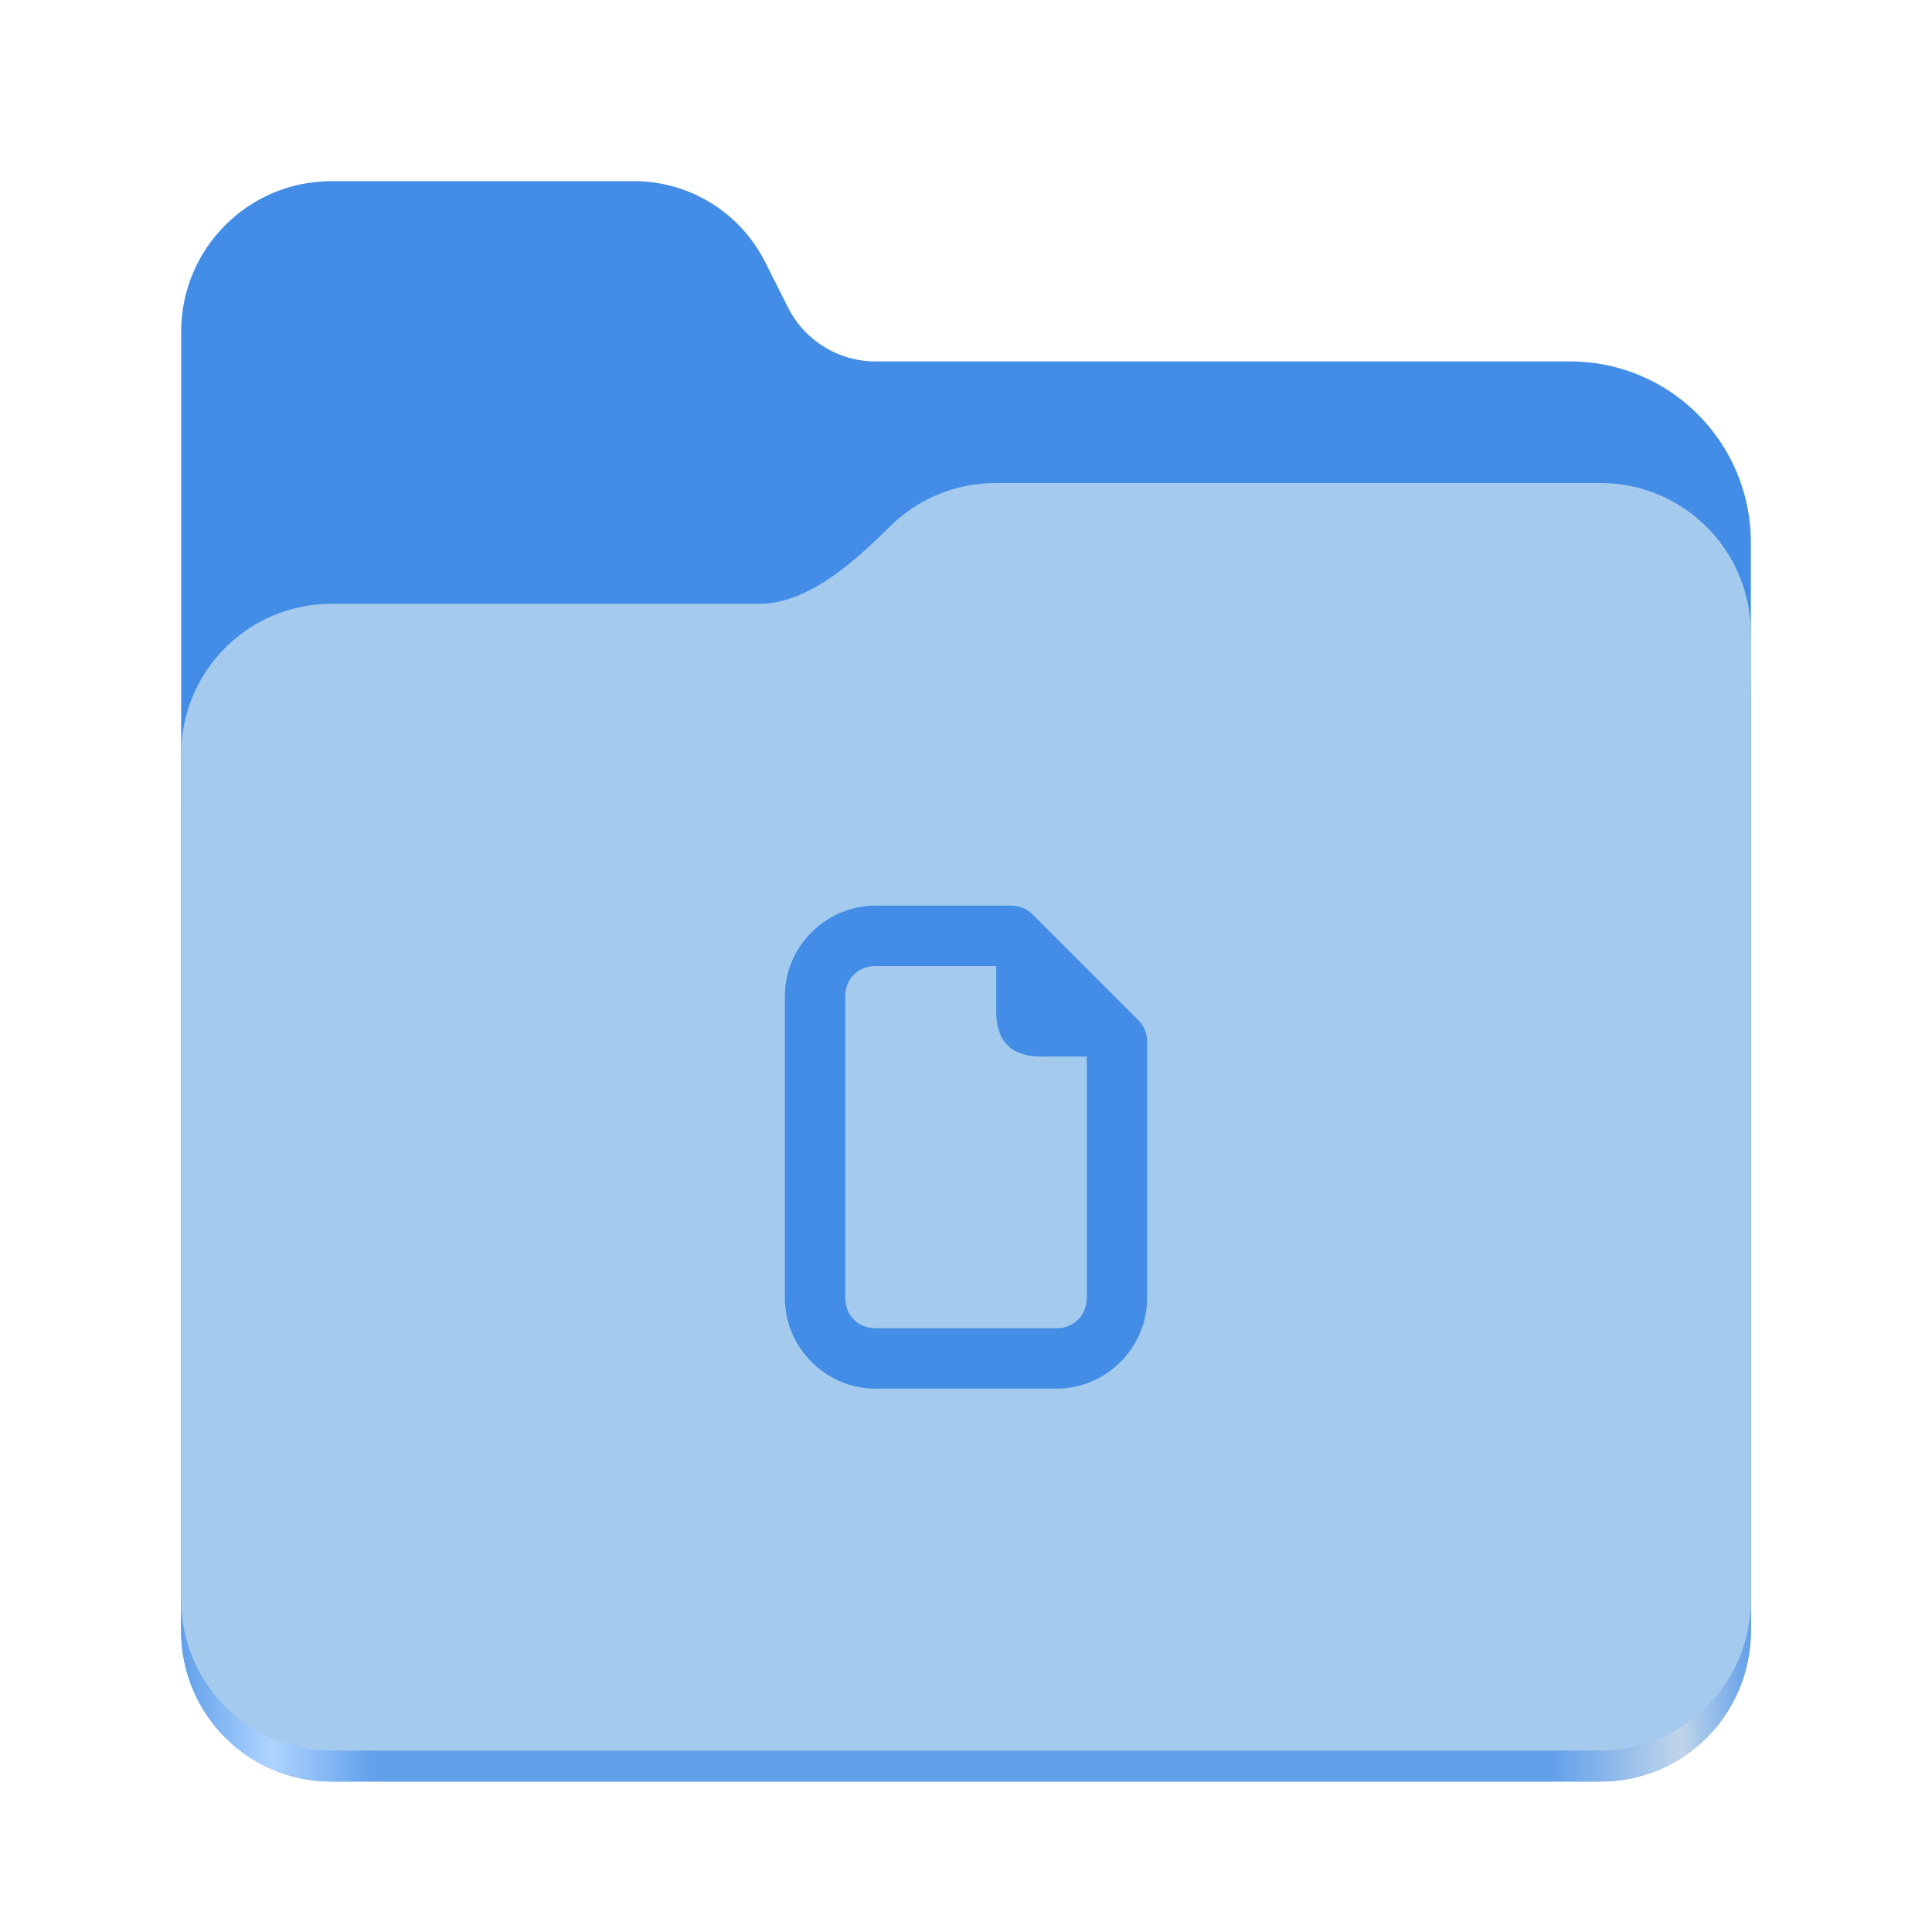
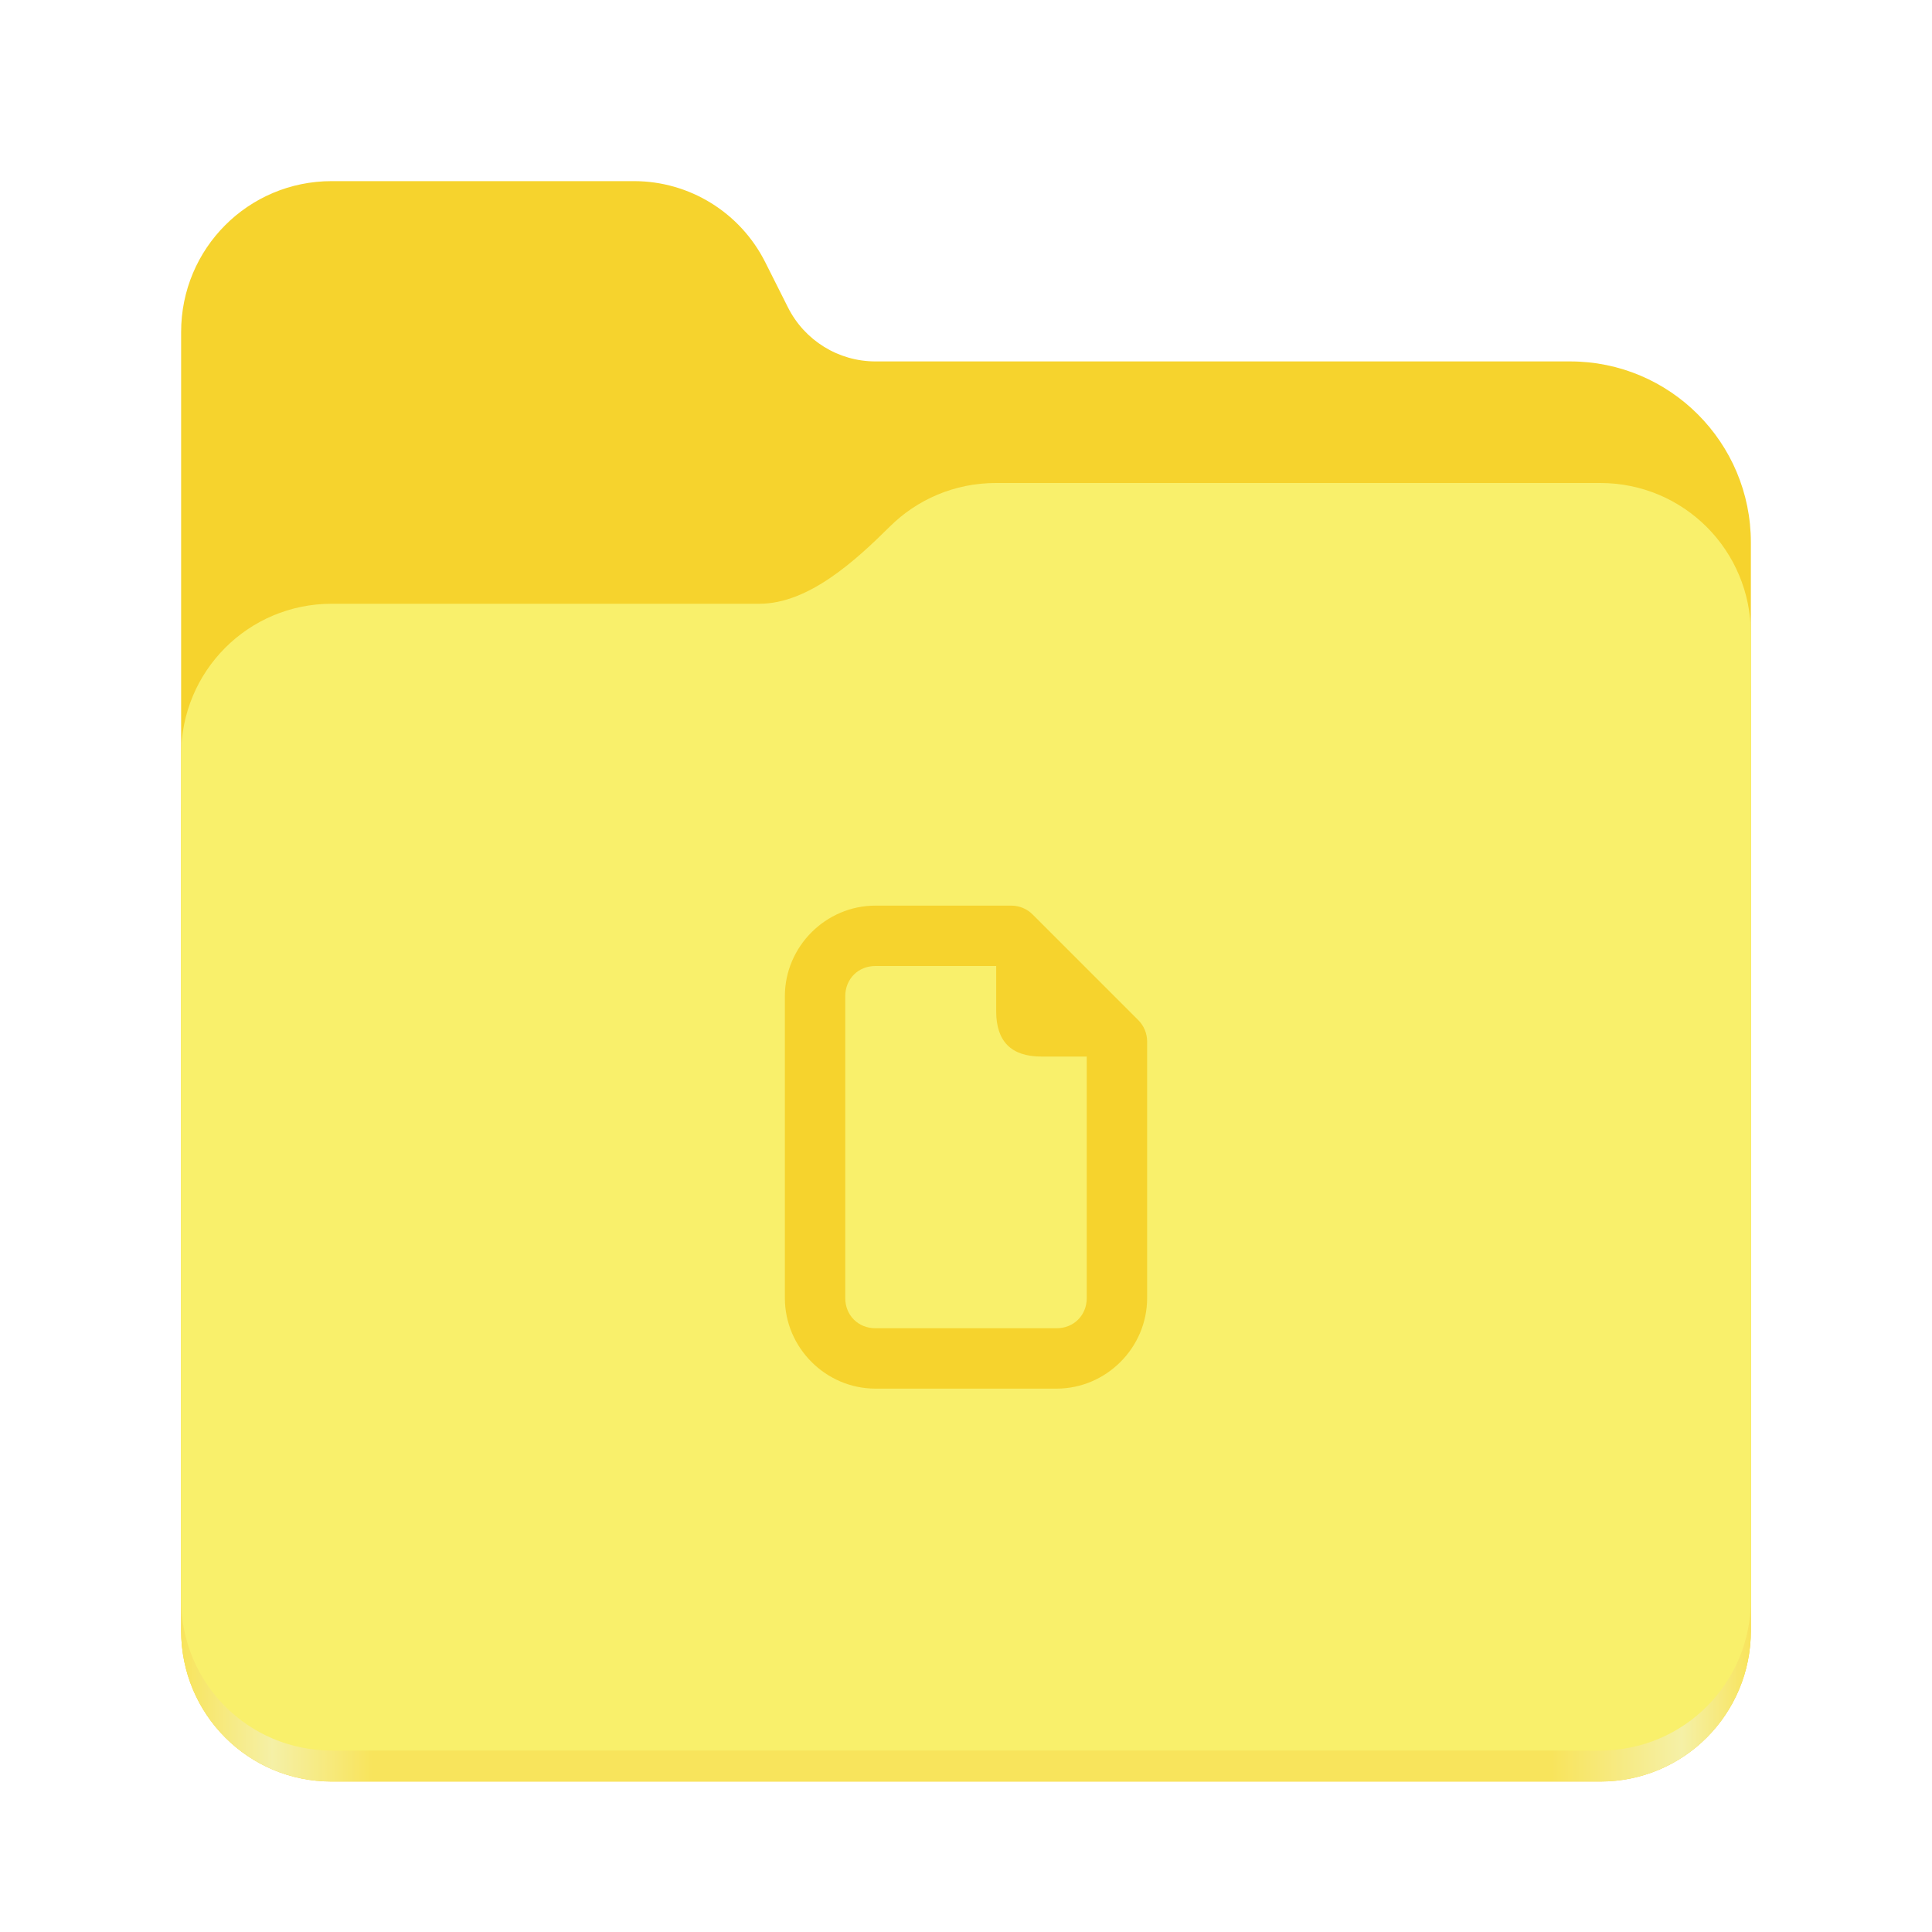
- <svg xmlns="http://www.w3.org/2000/svg" height="128px" viewBox="0 0 128 128" width="128px">
-   <linearGradient id="a" gradientTransform="matrix(0.45451 0 0 0.455522 -1210.292 616.1726)" gradientUnits="userSpaceOnUse" x1="2689.252" x2="2918.07" y1="-1106.803" y2="-1106.803">
-     <stop offset="0" stop-color="#62a0ea" />
-     <stop offset="0.058" stop-color="#afd4ff" />
-     <stop offset="0.122" stop-color="#62a0ea" />
-     <stop offset="0.873" stop-color="#62a0ea" />
-     <stop offset="0.956" stop-color="#c0d5ea" />
-     <stop offset="1" stop-color="#62a0ea" />
-   </linearGradient>
-   <path d="m 21.977 12 c -5.527 0 -9.977 4.461 -9.977 10 v 86.031 c 0 5.543 4.449 10 9.977 10 h 84.043 c 5.531 0 9.98 -4.457 9.98 -10 v -72.086 c 0 -6.629 -5.359 -12 -11.973 -12 h -46.027 c -2.453 0 -4.695 -1.387 -5.797 -3.582 l -1.504 -2.992 c -1.656 -3.293 -5.02 -5.371 -8.699 -5.371 z m 0 0" fill="#438de6" />
-   <path d="m 65.977 36 c -2.746 0 -5.227 1.102 -7.027 2.891 c -2.273 2.254 -5.383 5.109 -8.633 5.109 h -28.34 c -5.527 0 -9.977 4.461 -9.977 10 v 54.031 c 0 5.543 4.449 10 9.977 10 h 84.043 c 5.531 0 9.98 -4.457 9.98 -10 v -62.031 c 0 -5.539 -4.449 -10 -9.98 -10 z m 0 0" fill="url(#a)" />
-   <path d="m 65.977 32 c -2.746 0 -5.227 1.102 -7.027 2.891 c -2.273 2.254 -5.383 5.109 -8.633 5.109 h -28.34 c -5.527 0 -9.977 4.461 -9.977 10 v 55.977 c 0 5.539 4.449 10 9.977 10 h 84.043 c 5.531 0 9.98 -4.461 9.98 -10 v -63.977 c 0 -5.539 -4.449 -10 -9.98 -10 z m 0 0" fill="#a4caee" />
-   <path d="m 58 60 c -3.289 0 -6 2.711 -6 6 v 20 c 0 3.289 2.711 6 6 6 h 12 c 3.289 0 6 -2.711 6 -6 v -17 c 0 -0.531 -0.211 -1.039 -0.586 -1.414 l -7 -7 c -0.375 -0.375 -0.883 -0.586 -1.414 -0.586 z m 0 4 h 8 v 3 c 0 2 1 3 3 3 h 3 v 16 c 0 1.141 -0.859 2 -2 2 h -12 c -1.141 0 -2 -0.859 -2 -2 v -20 c 0 -1.141 0.859 -2 2 -2 z m 0 0" fill="#438de6" />
+ <svg xmlns="http://www.w3.org/2000/svg" width="128" height="128" viewBox="0 0 128 128" fill="none">
+   <path d="M21.977 12C16.449 12 12 16.461 12 22V108.031C12 113.574 16.449 118.031 21.977 118.031H106.02C111.551 118.031 116 113.574 116 108.031V35.945C116 29.316 110.641 23.945 104.027 23.945H58C55.547 23.945 53.305 22.559 52.203 20.363L50.699 17.371C49.043 14.078 45.68 12 42 12H21.977Z" fill="#F6D32D" />
+   <path d="M65.977 36C63.23 36 60.75 37.102 58.949 38.891C56.676 41.145 53.566 44 50.316 44H21.977C16.449 44 12 48.461 12 54V108.031C12 113.574 16.449 118.031 21.977 118.031H106.02C111.551 118.031 116 113.574 116 108.031V46C116 40.461 111.551 36 106.02 36H65.977Z" fill="url(#paint0_linear_13_274)" />
+   <path d="M65.977 32C63.23 32 60.75 33.102 58.949 34.891C56.676 37.145 53.566 40 50.316 40H21.977C16.449 40 12 44.461 12 50V105.977C12 111.516 16.449 115.977 21.977 115.977H106.02C111.551 115.977 116 111.516 116 105.977V42C116 36.461 111.551 32 106.02 32H65.977Z" fill="#F9F06B" />
+   <path d="M58 60C54.711 60 52 62.711 52 66V86C52 89.289 54.711 92 58 92H70C73.289 92 76 89.289 76 86V69C76 68.469 75.789 67.961 75.414 67.586L68.414 60.586C68.039 60.211 67.531 60 67 60H58ZM58 64H66V67C66 69 67 70 69 70H72V86C72 87.141 71.141 88 70 88H58C56.859 88 56 87.141 56 86V66C56 64.859 56.859 64 58 64Z" fill="#F6D32D" />
+   <defs>
+     <linearGradient id="paint0_linear_13_274" x1="12" y1="112" x2="116" y2="112" gradientUnits="userSpaceOnUse">
+       <stop stop-color="#F8E45C" />
+       <stop offset="0.058" stop-color="#F5F0A6" />
+       <stop offset="0.122" stop-color="#F8E45C" />
+       <stop offset="0.873" stop-color="#F8E45C" />
+       <stop offset="0.956" stop-color="#F5F0A6" />
+       <stop offset="1" stop-color="#F8E45C" />
+     </linearGradient>
+   </defs>
</svg>
